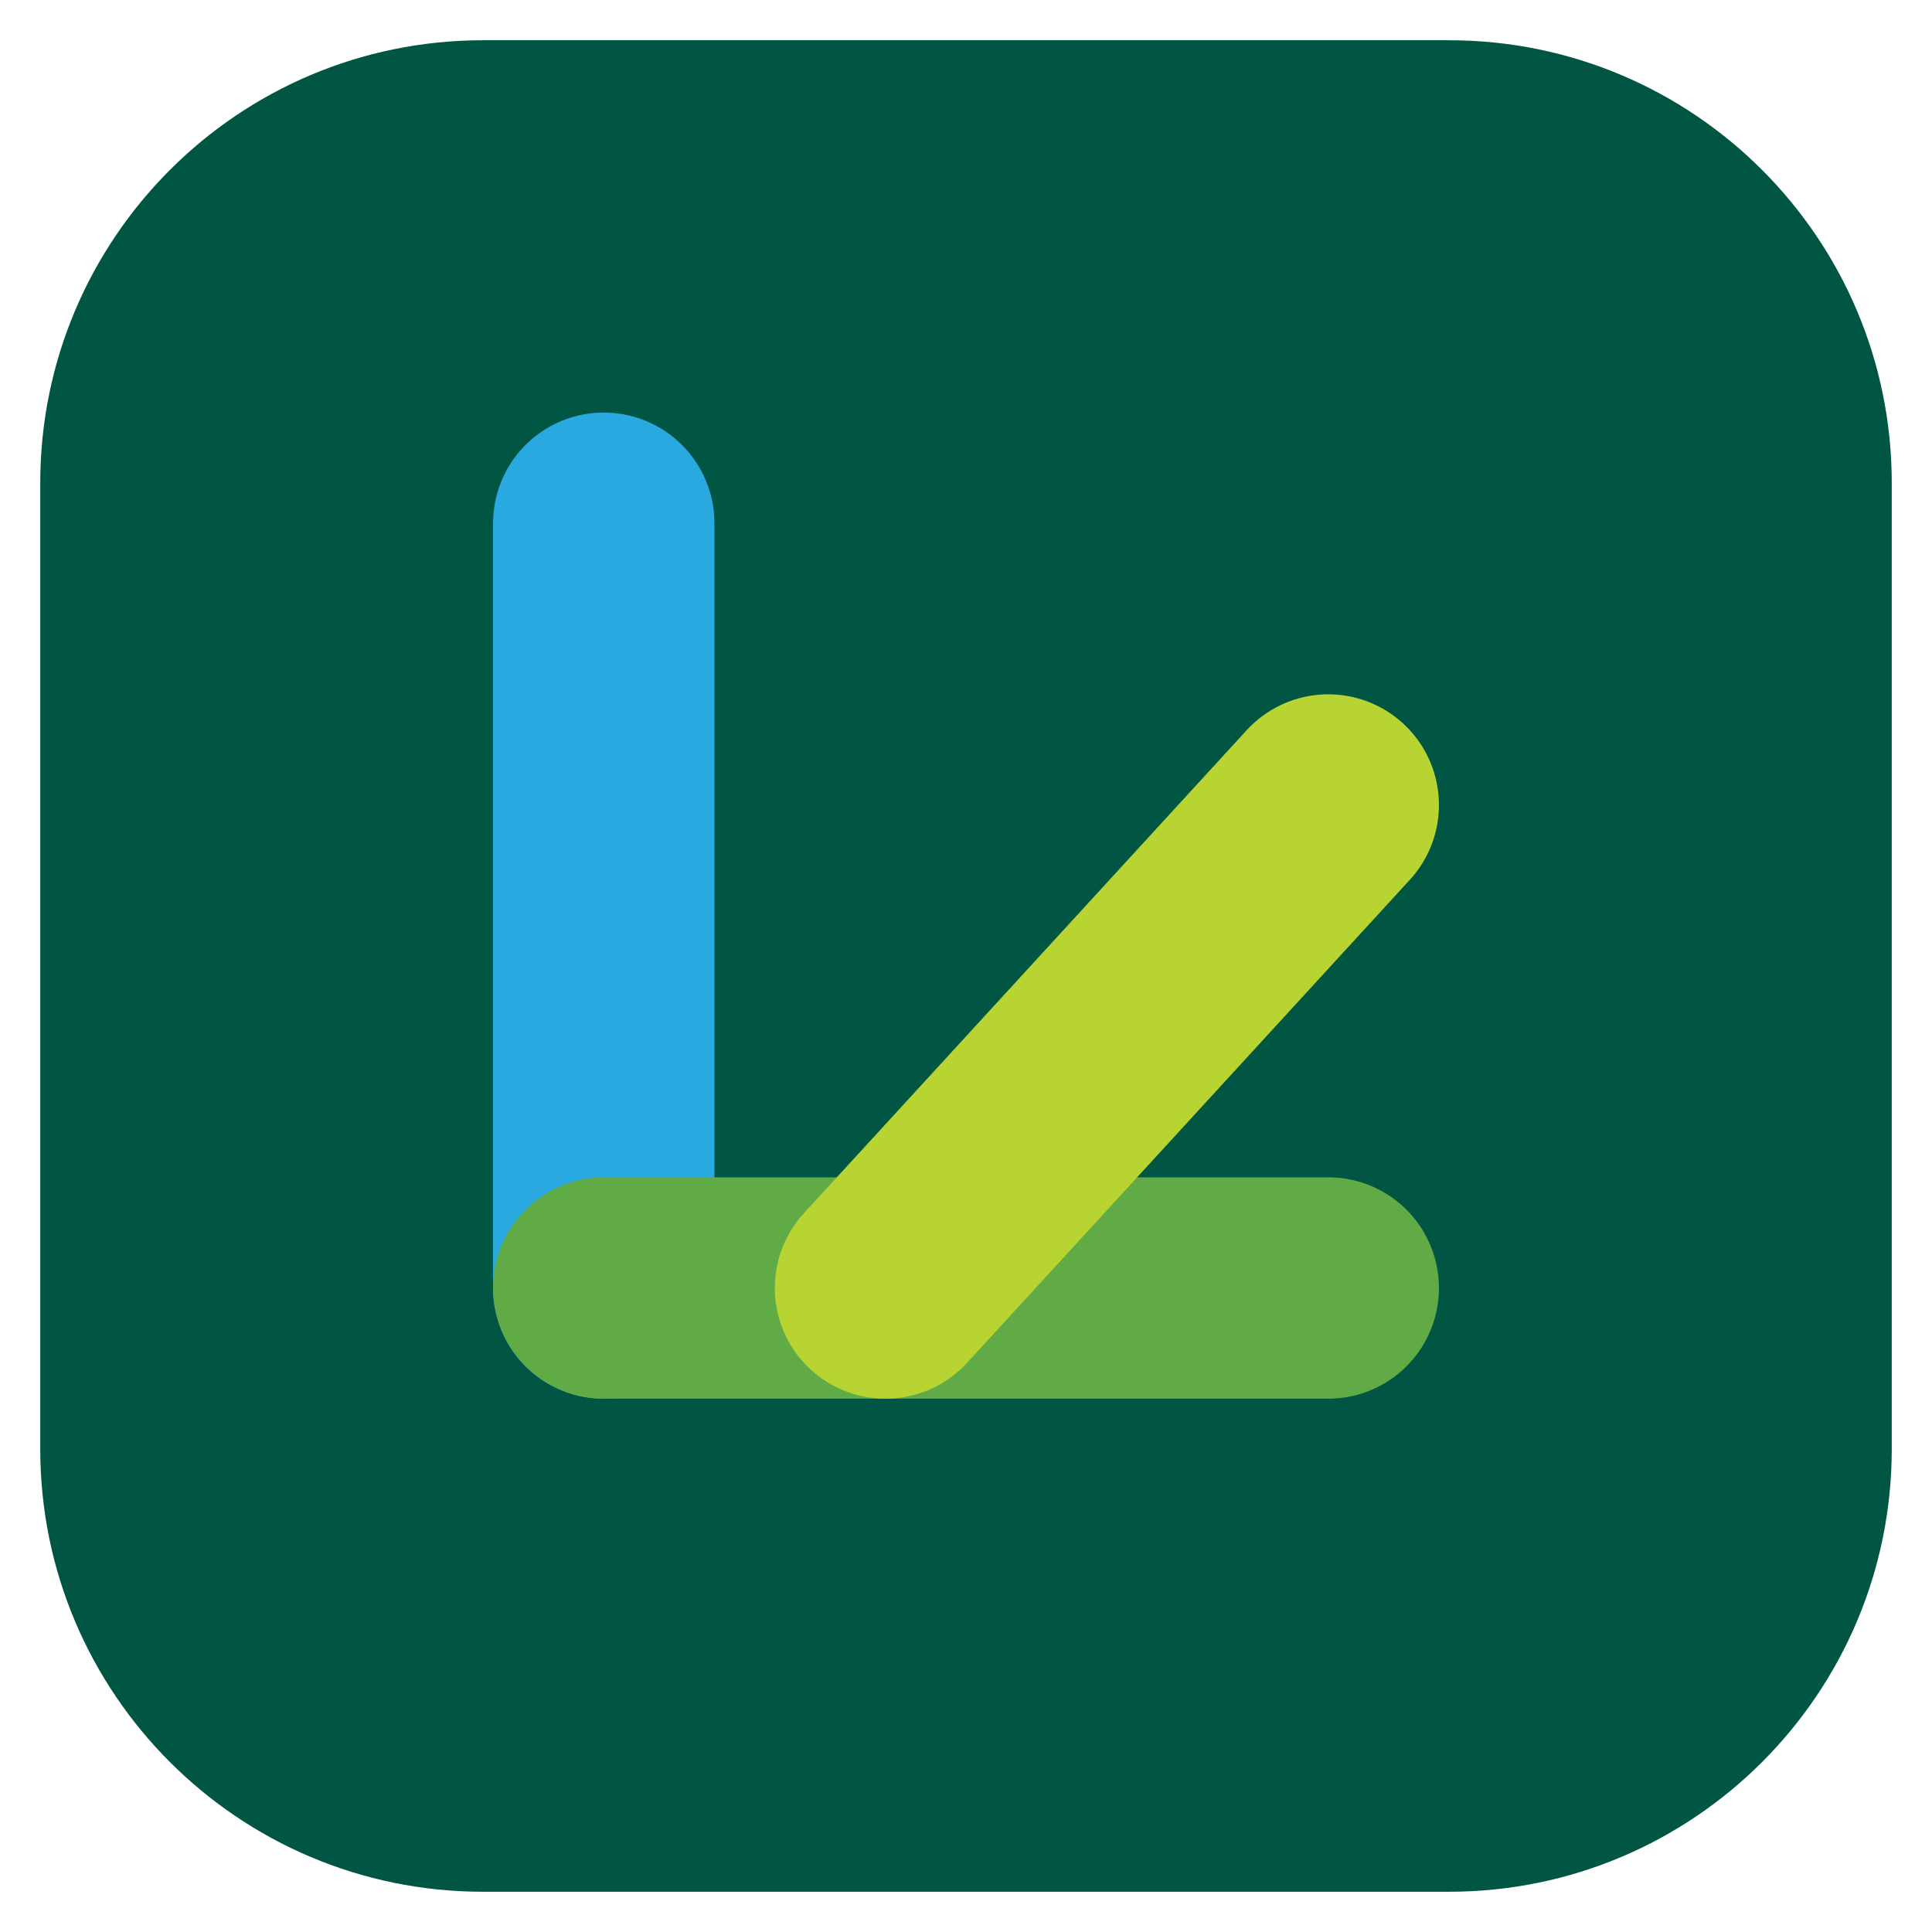
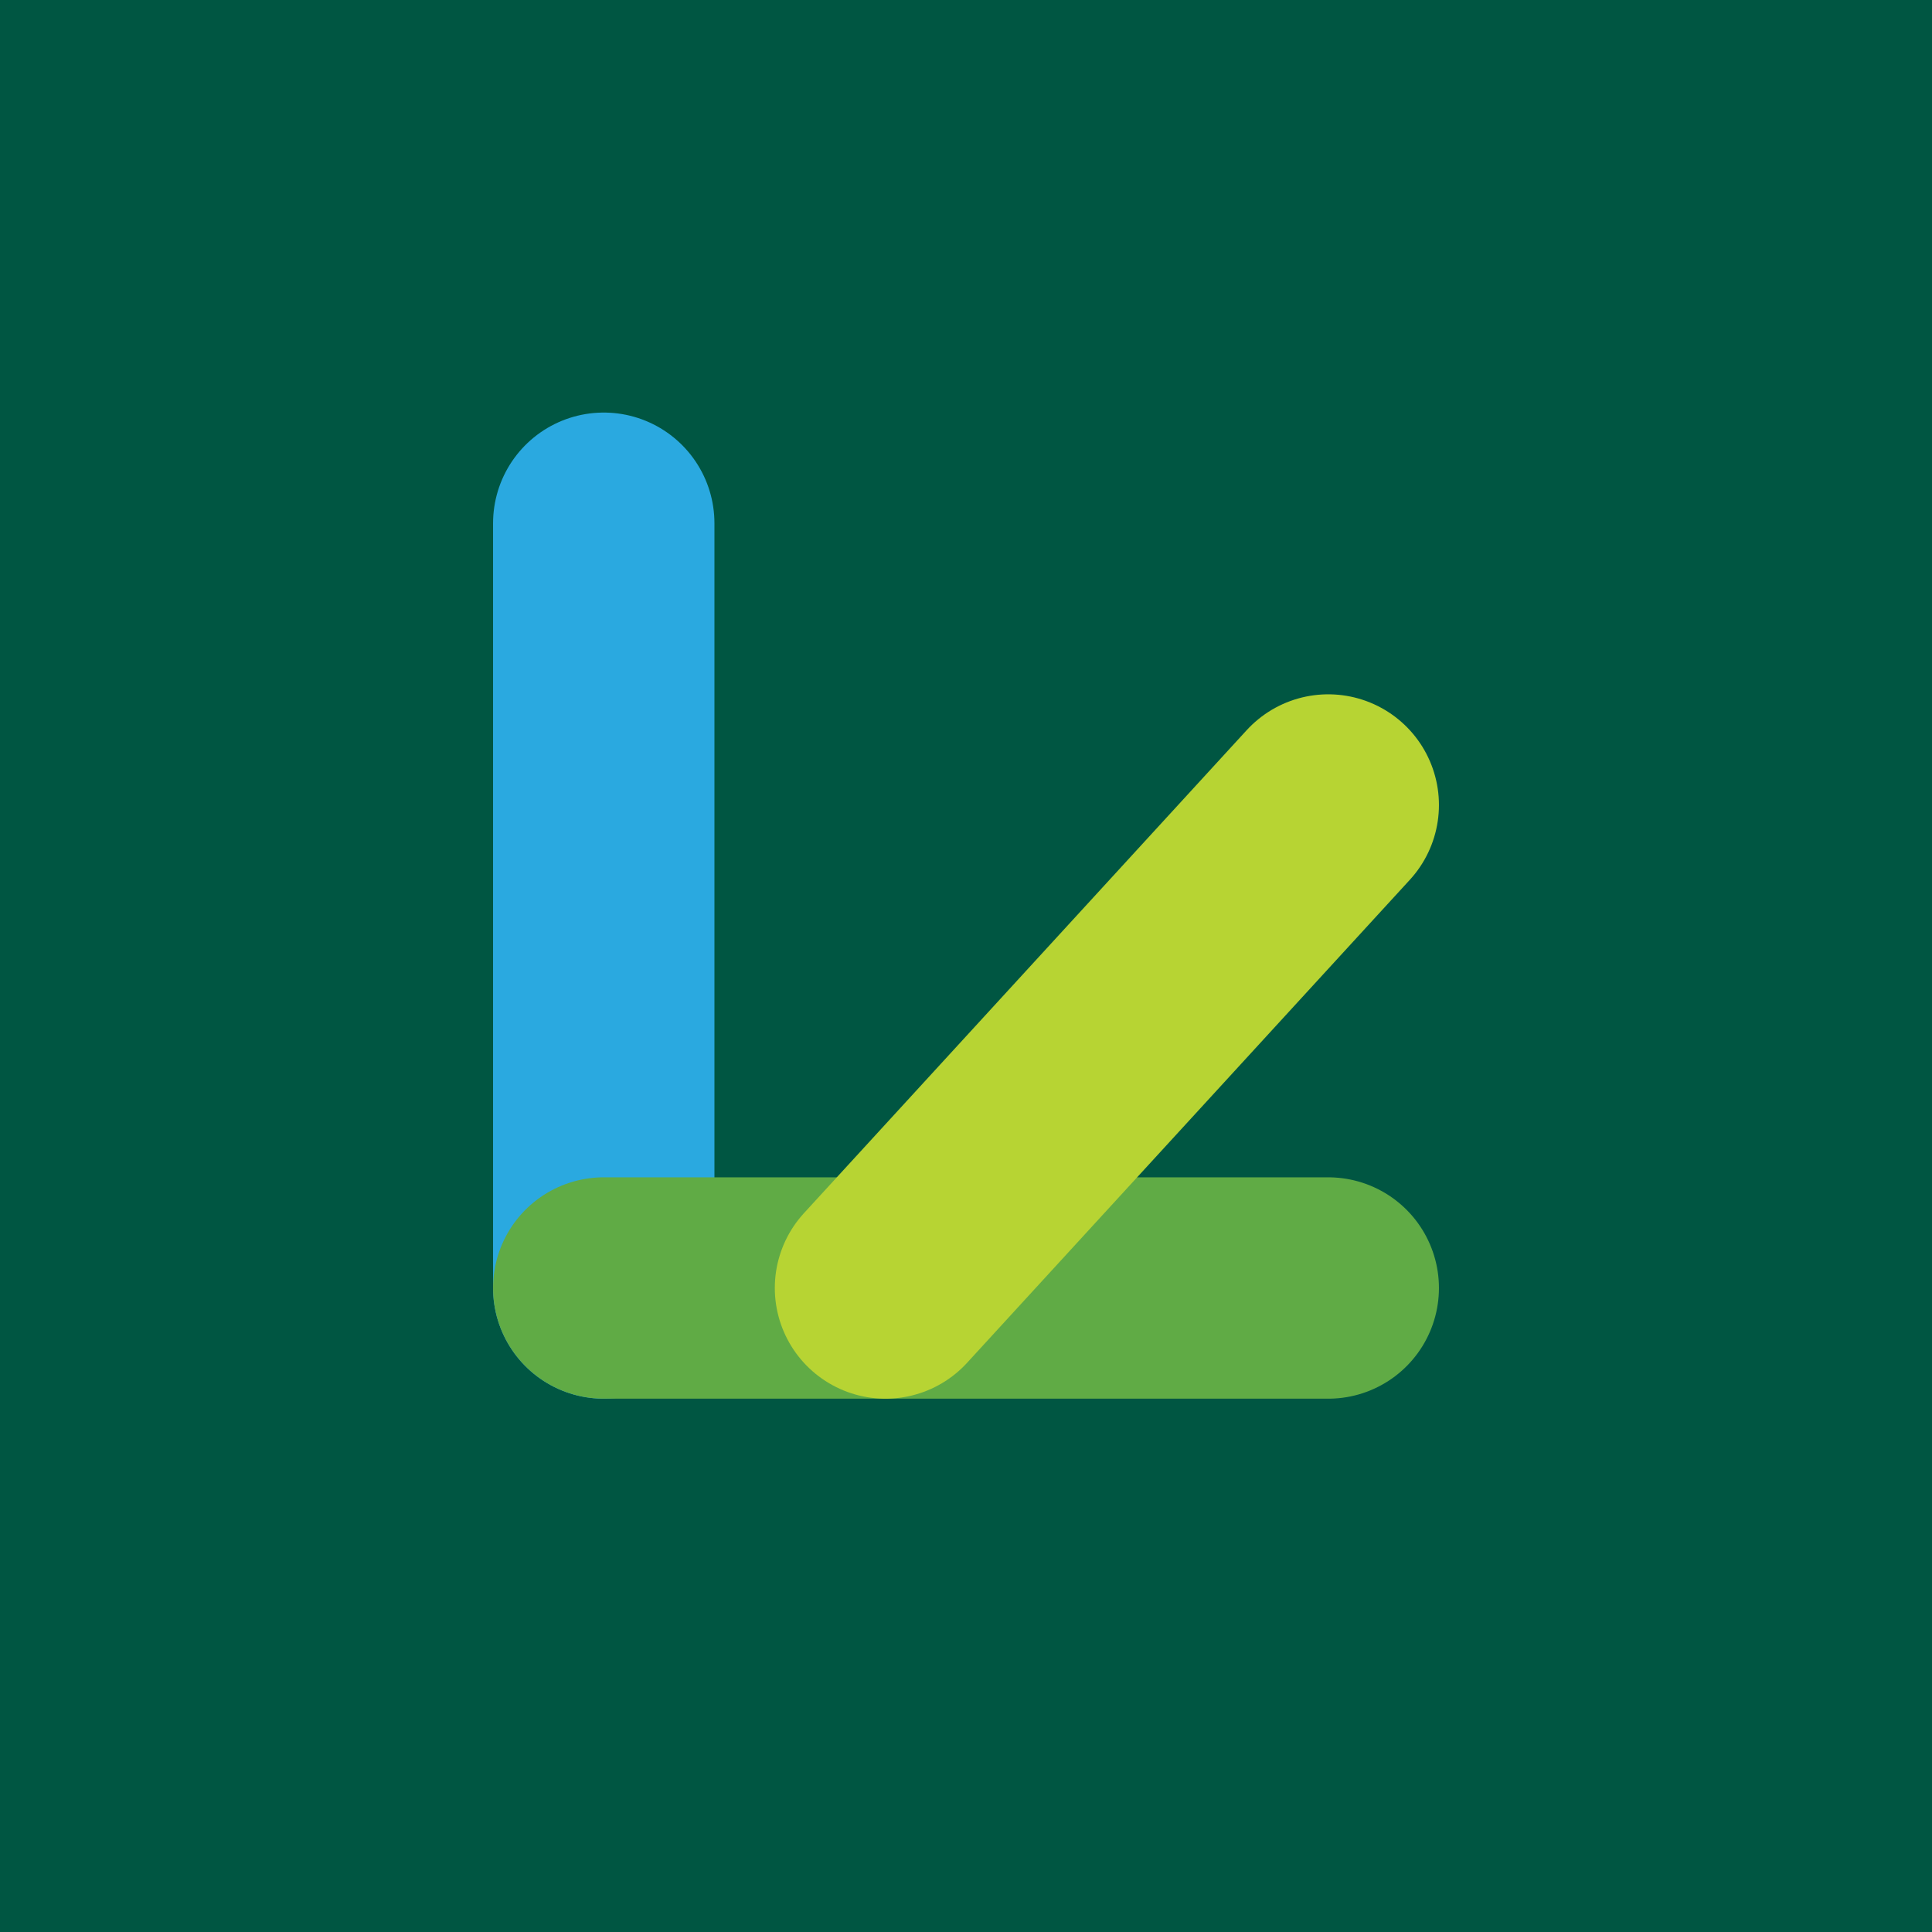
<svg xmlns="http://www.w3.org/2000/svg" viewBox="0 0 48 48">
-   <rect x="1" y="1" width="46" height="46" rx="11" fill="#005642" />
+   <rect x="0" y="0" width="48" height="48" fill="#005642" />
  <path d="M15,13 L15,32" stroke="#2aa9e0" stroke-width="5.5" fill="none" stroke-linecap="round" />
  <path d="M15,32 L33,32" stroke="#60ab45" stroke-width="5.5" fill="none" stroke-linecap="round" stroke-linejoin="round" />
  <path d="M22,32 L33,20" stroke="#b7d433" stroke-width="5.5" fill="none" stroke-linecap="round" />
</svg>
